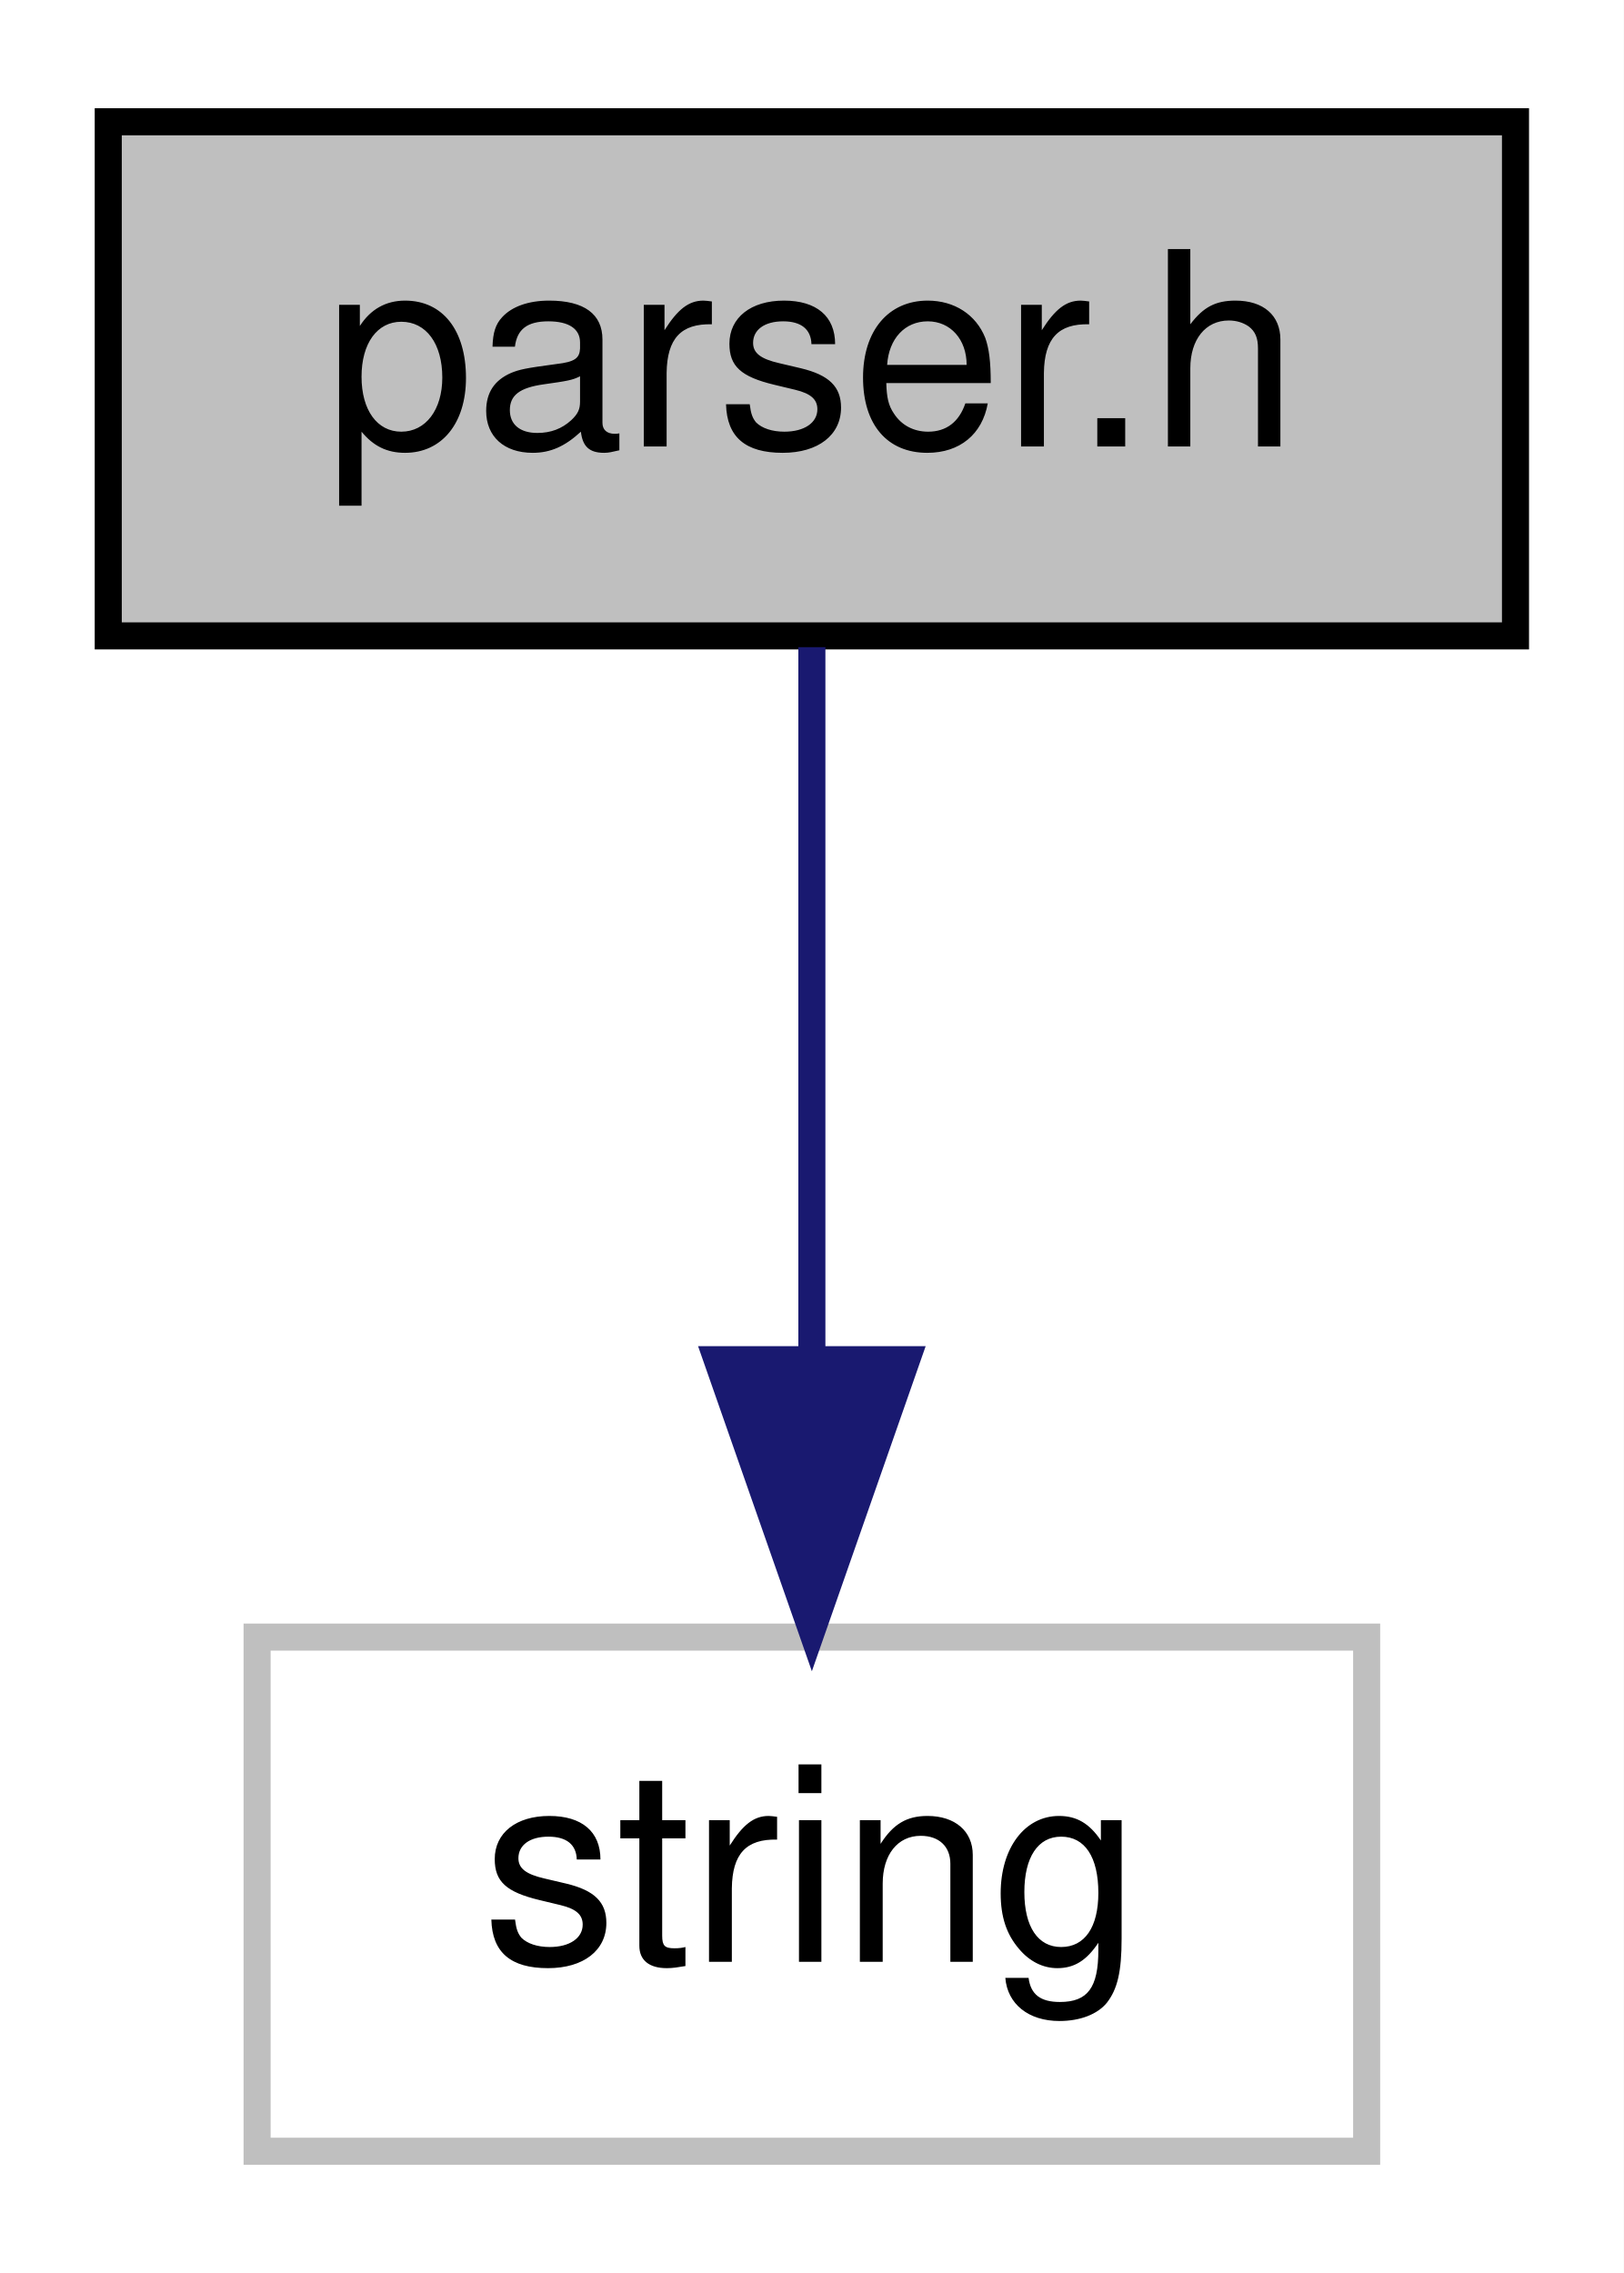
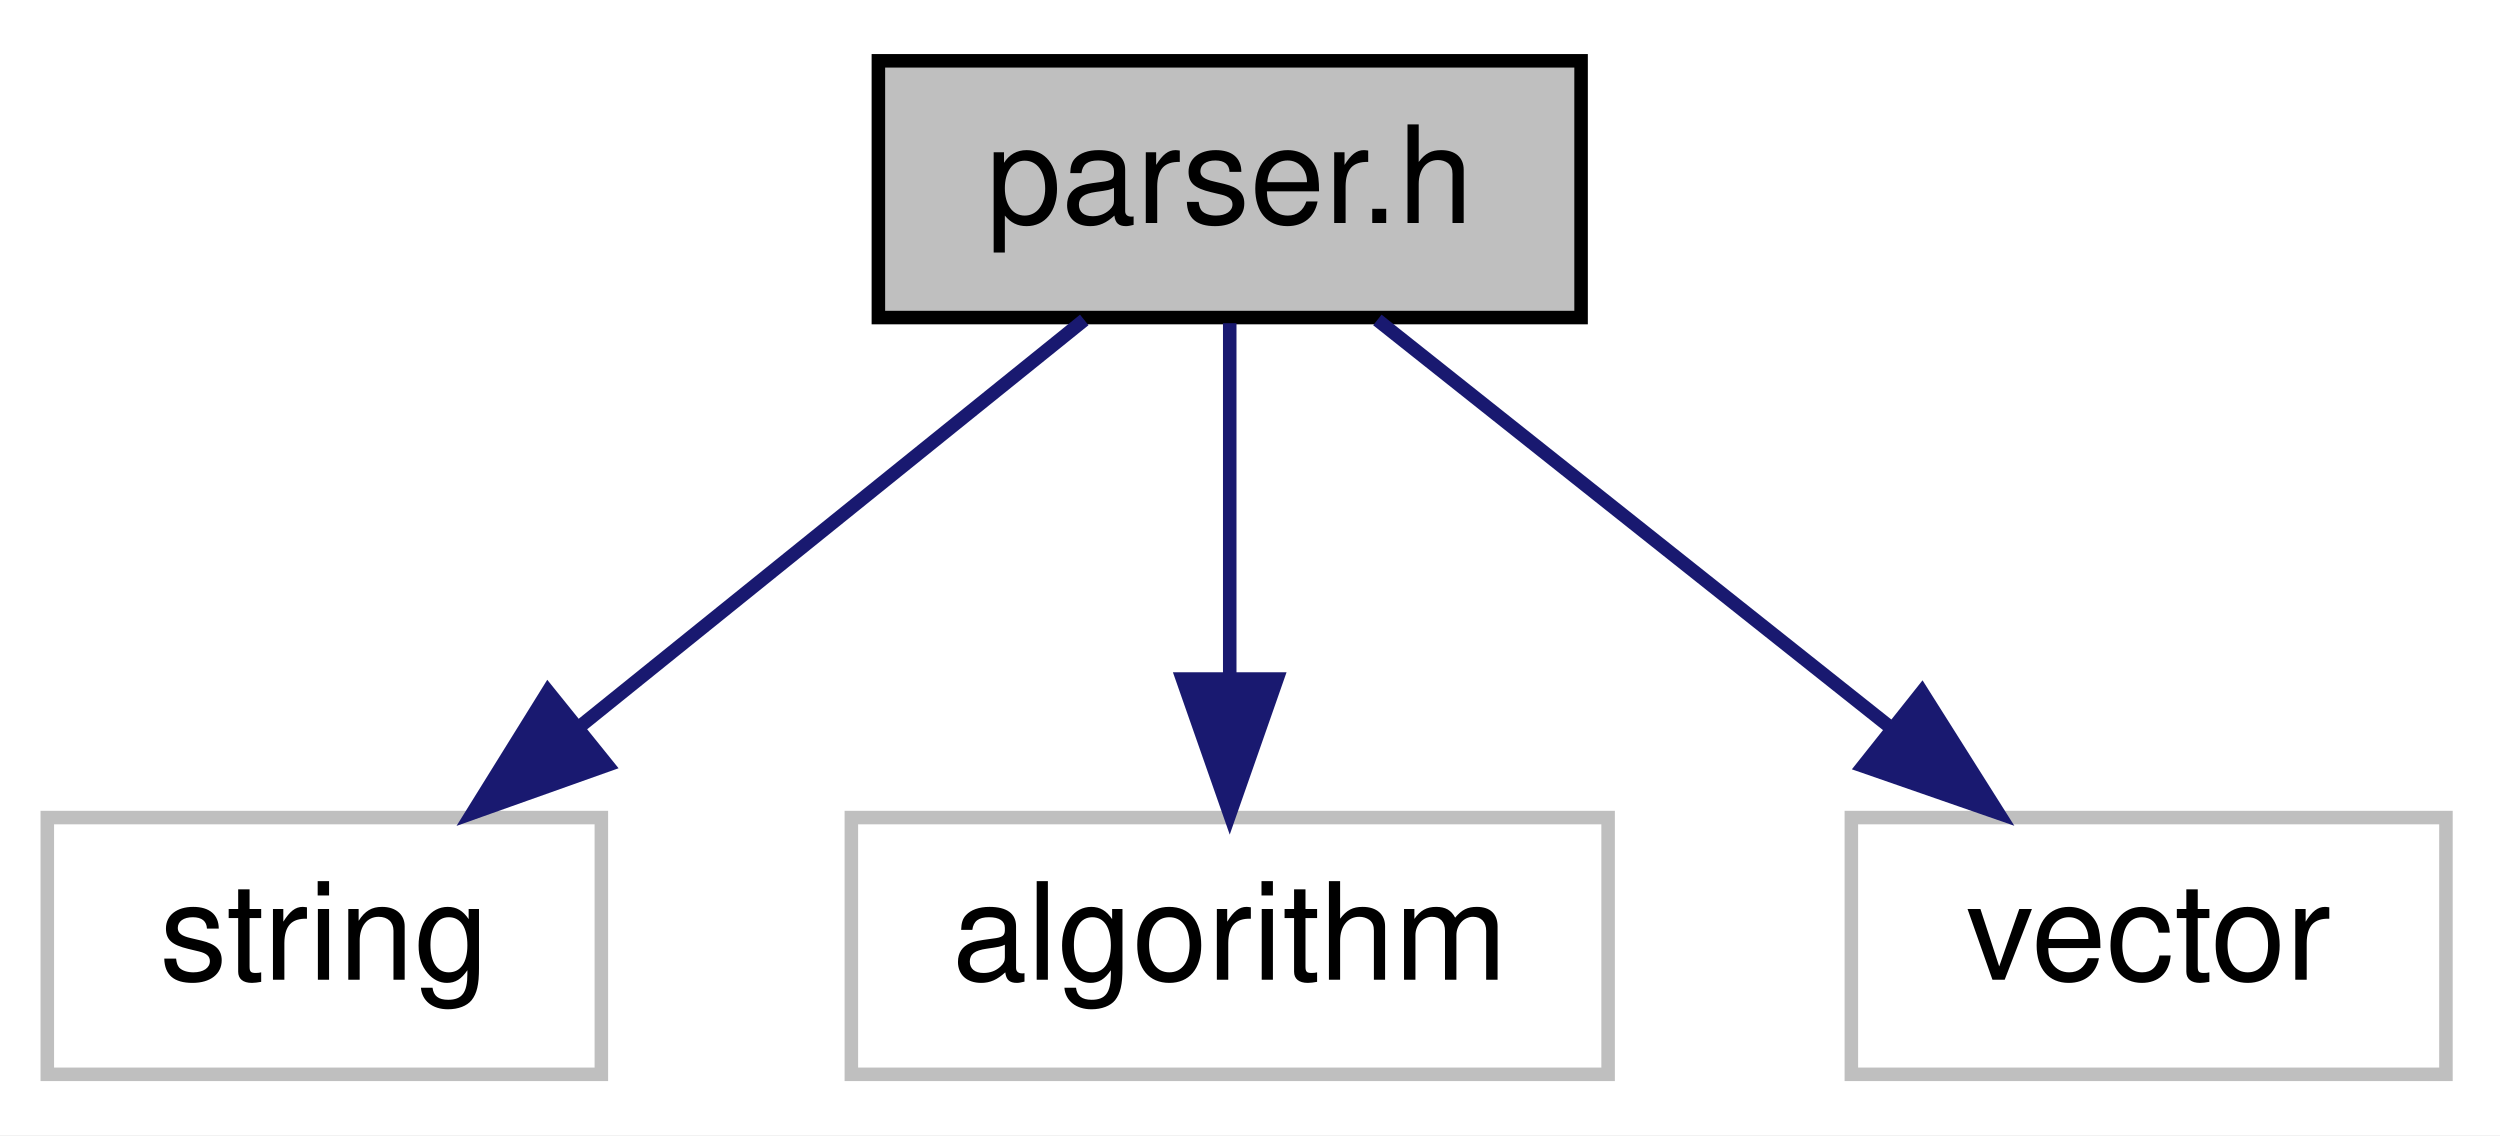
- <svg xmlns="http://www.w3.org/2000/svg" width="60pt" height="84pt" viewBox="0.00 0.00 60.00 84.00">
+ <svg xmlns="http://www.w3.org/2000/svg" width="185pt" height="84pt" viewBox="0.00 0.00 185.00 84.00">
  <g id="graph0" class="graph" transform="scale(1 1) rotate(0) translate(4 80)">
-     <polygon fill="white" stroke="none" points="-4,4 -4,-80 56,-80 56,4 -4,4" />
+     <polygon fill="white" stroke="none" points="-4,4 -4,-80 181,-80 181,4 -4,4" />
    <g id="node1" class="node">
-       <polygon fill="#bfbfbf" stroke="black" points="0,-56.5 0,-75.5 52,-75.5 52,-56.5 0,-56.5" />
-       <text text-anchor="middle" x="26" y="-63.5" font-family="Helvetica,sans-Serif" font-size="10.00">parser.h</text>
+       <polygon fill="#bfbfbf" stroke="black" points="61,-56.5 61,-75.5 113,-75.5 113,-56.5 61,-56.5" />
+       <text text-anchor="middle" x="87" y="-63.5" font-family="Helvetica,sans-Serif" font-size="10.00">parser.h</text>
    </g>
    <g id="node2" class="node">
-       <polygon fill="white" stroke="#bfbfbf" points="5.5,-0.5 5.5,-19.5 46.5,-19.5 46.5,-0.5 5.5,-0.5" />
-       <text text-anchor="middle" x="26" y="-7.5" font-family="Helvetica,sans-Serif" font-size="10.00">string</text>
+       <polygon fill="white" stroke="#bfbfbf" points="-0.5,-0.5 -0.5,-19.5 40.5,-19.5 40.5,-0.5 -0.5,-0.5" />
+       <text text-anchor="middle" x="20" y="-7.5" font-family="Helvetica,sans-Serif" font-size="10.00">string</text>
    </g>
    <g id="edge1" class="edge">
-       <path fill="none" stroke="midnightblue" d="M26,-56.083C26,-49.006 26,-38.861 26,-29.986" />
-       <polygon fill="midnightblue" stroke="midnightblue" points="29.5,-29.751 26,-19.751 22.5,-29.751 29.5,-29.751" />
+       <path fill="none" stroke="midnightblue" d="M76.235,-56.324C66.234,-48.263 51.114,-36.077 39.069,-26.369" />
+       <polygon fill="midnightblue" stroke="midnightblue" points="40.943,-23.384 30.961,-19.834 36.55,-28.834 40.943,-23.384" />
+     </g>
+     <g id="node3" class="node">
+       <polygon fill="white" stroke="#bfbfbf" points="59,-0.5 59,-19.5 115,-19.5 115,-0.5 59,-0.5" />
+       <text text-anchor="middle" x="87" y="-7.5" font-family="Helvetica,sans-Serif" font-size="10.00">algorithm</text>
+     </g>
+     <g id="edge2" class="edge">
+       <path fill="none" stroke="midnightblue" d="M87,-56.083C87,-49.006 87,-38.861 87,-29.986" />
+       <polygon fill="midnightblue" stroke="midnightblue" points="90.5,-29.751 87,-19.751 83.5,-29.751 90.5,-29.751" />
+     </g>
+     <g id="node4" class="node">
+       <polygon fill="white" stroke="#bfbfbf" points="133,-0.5 133,-19.5 177,-19.5 177,-0.5 133,-0.5" />
+       <text text-anchor="middle" x="155" y="-7.5" font-family="Helvetica,sans-Serif" font-size="10.00">vector</text>
+     </g>
+     <g id="edge3" class="edge">
+       <path fill="none" stroke="midnightblue" d="M97.925,-56.324C108.175,-48.185 123.721,-35.84 136.001,-26.087" />
+       <polygon fill="midnightblue" stroke="midnightblue" points="138.221,-28.794 143.876,-19.834 133.868,-23.312 138.221,-28.794" />
    </g>
  </g>
</svg>
